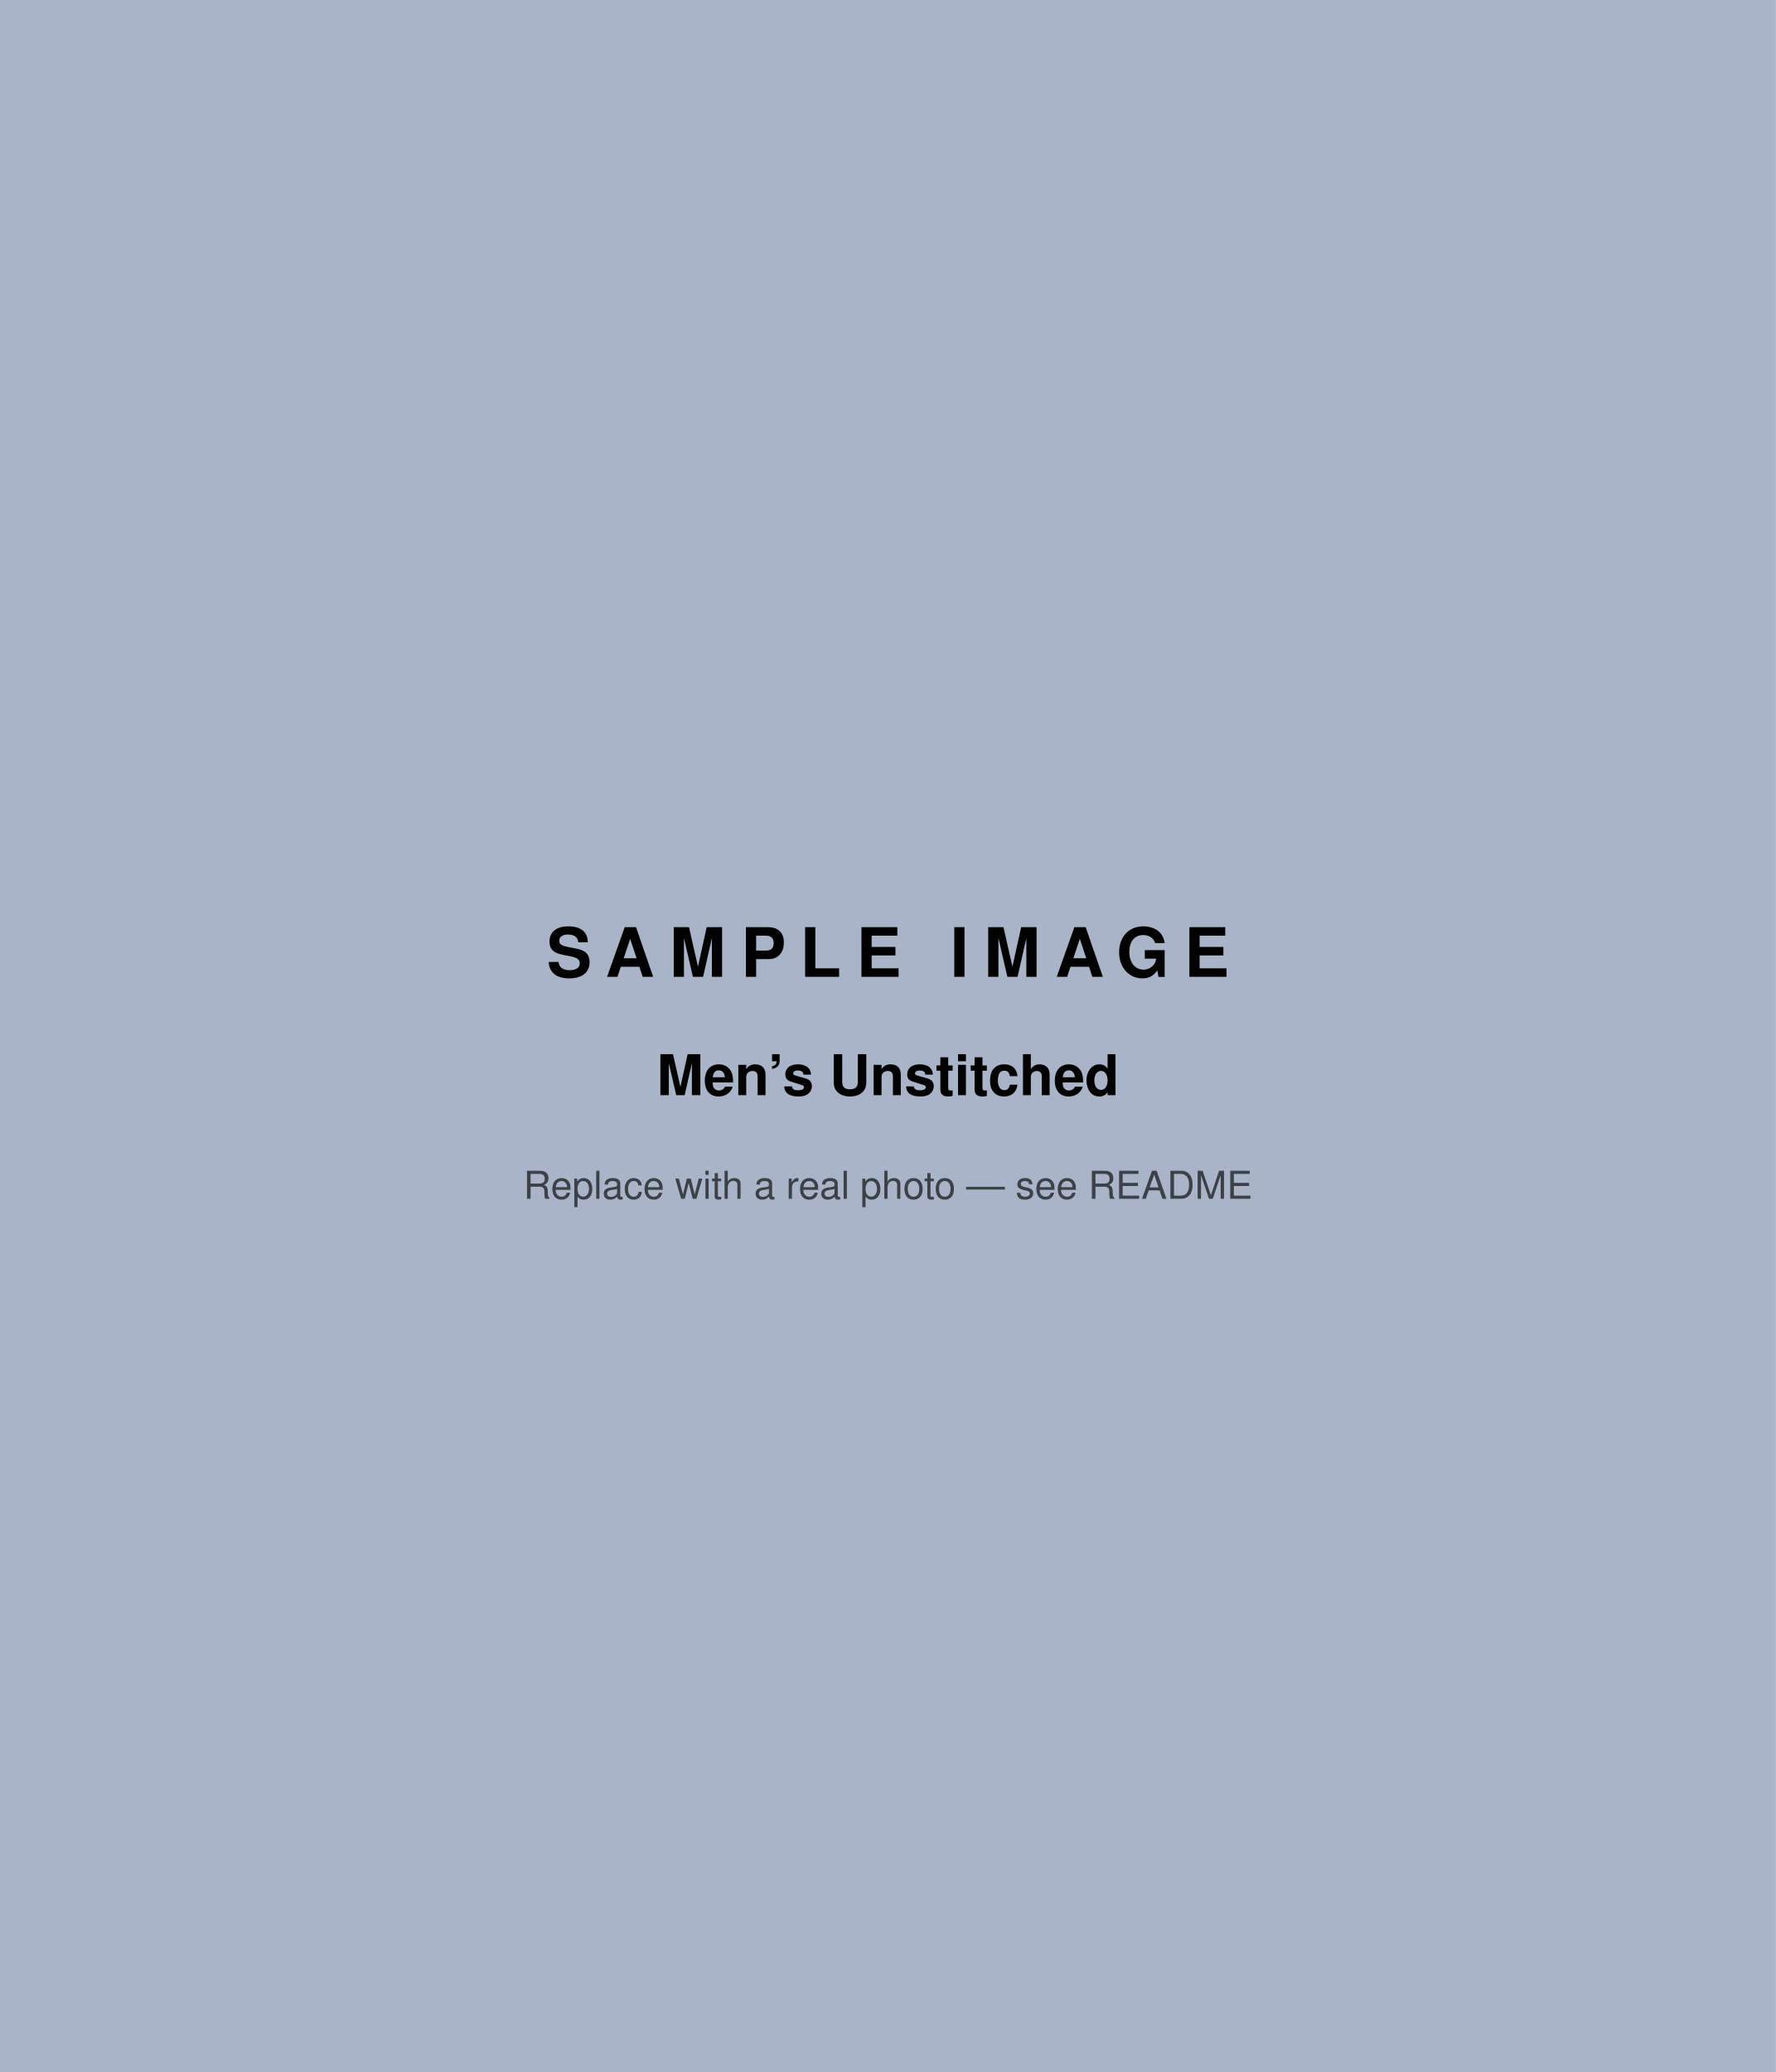
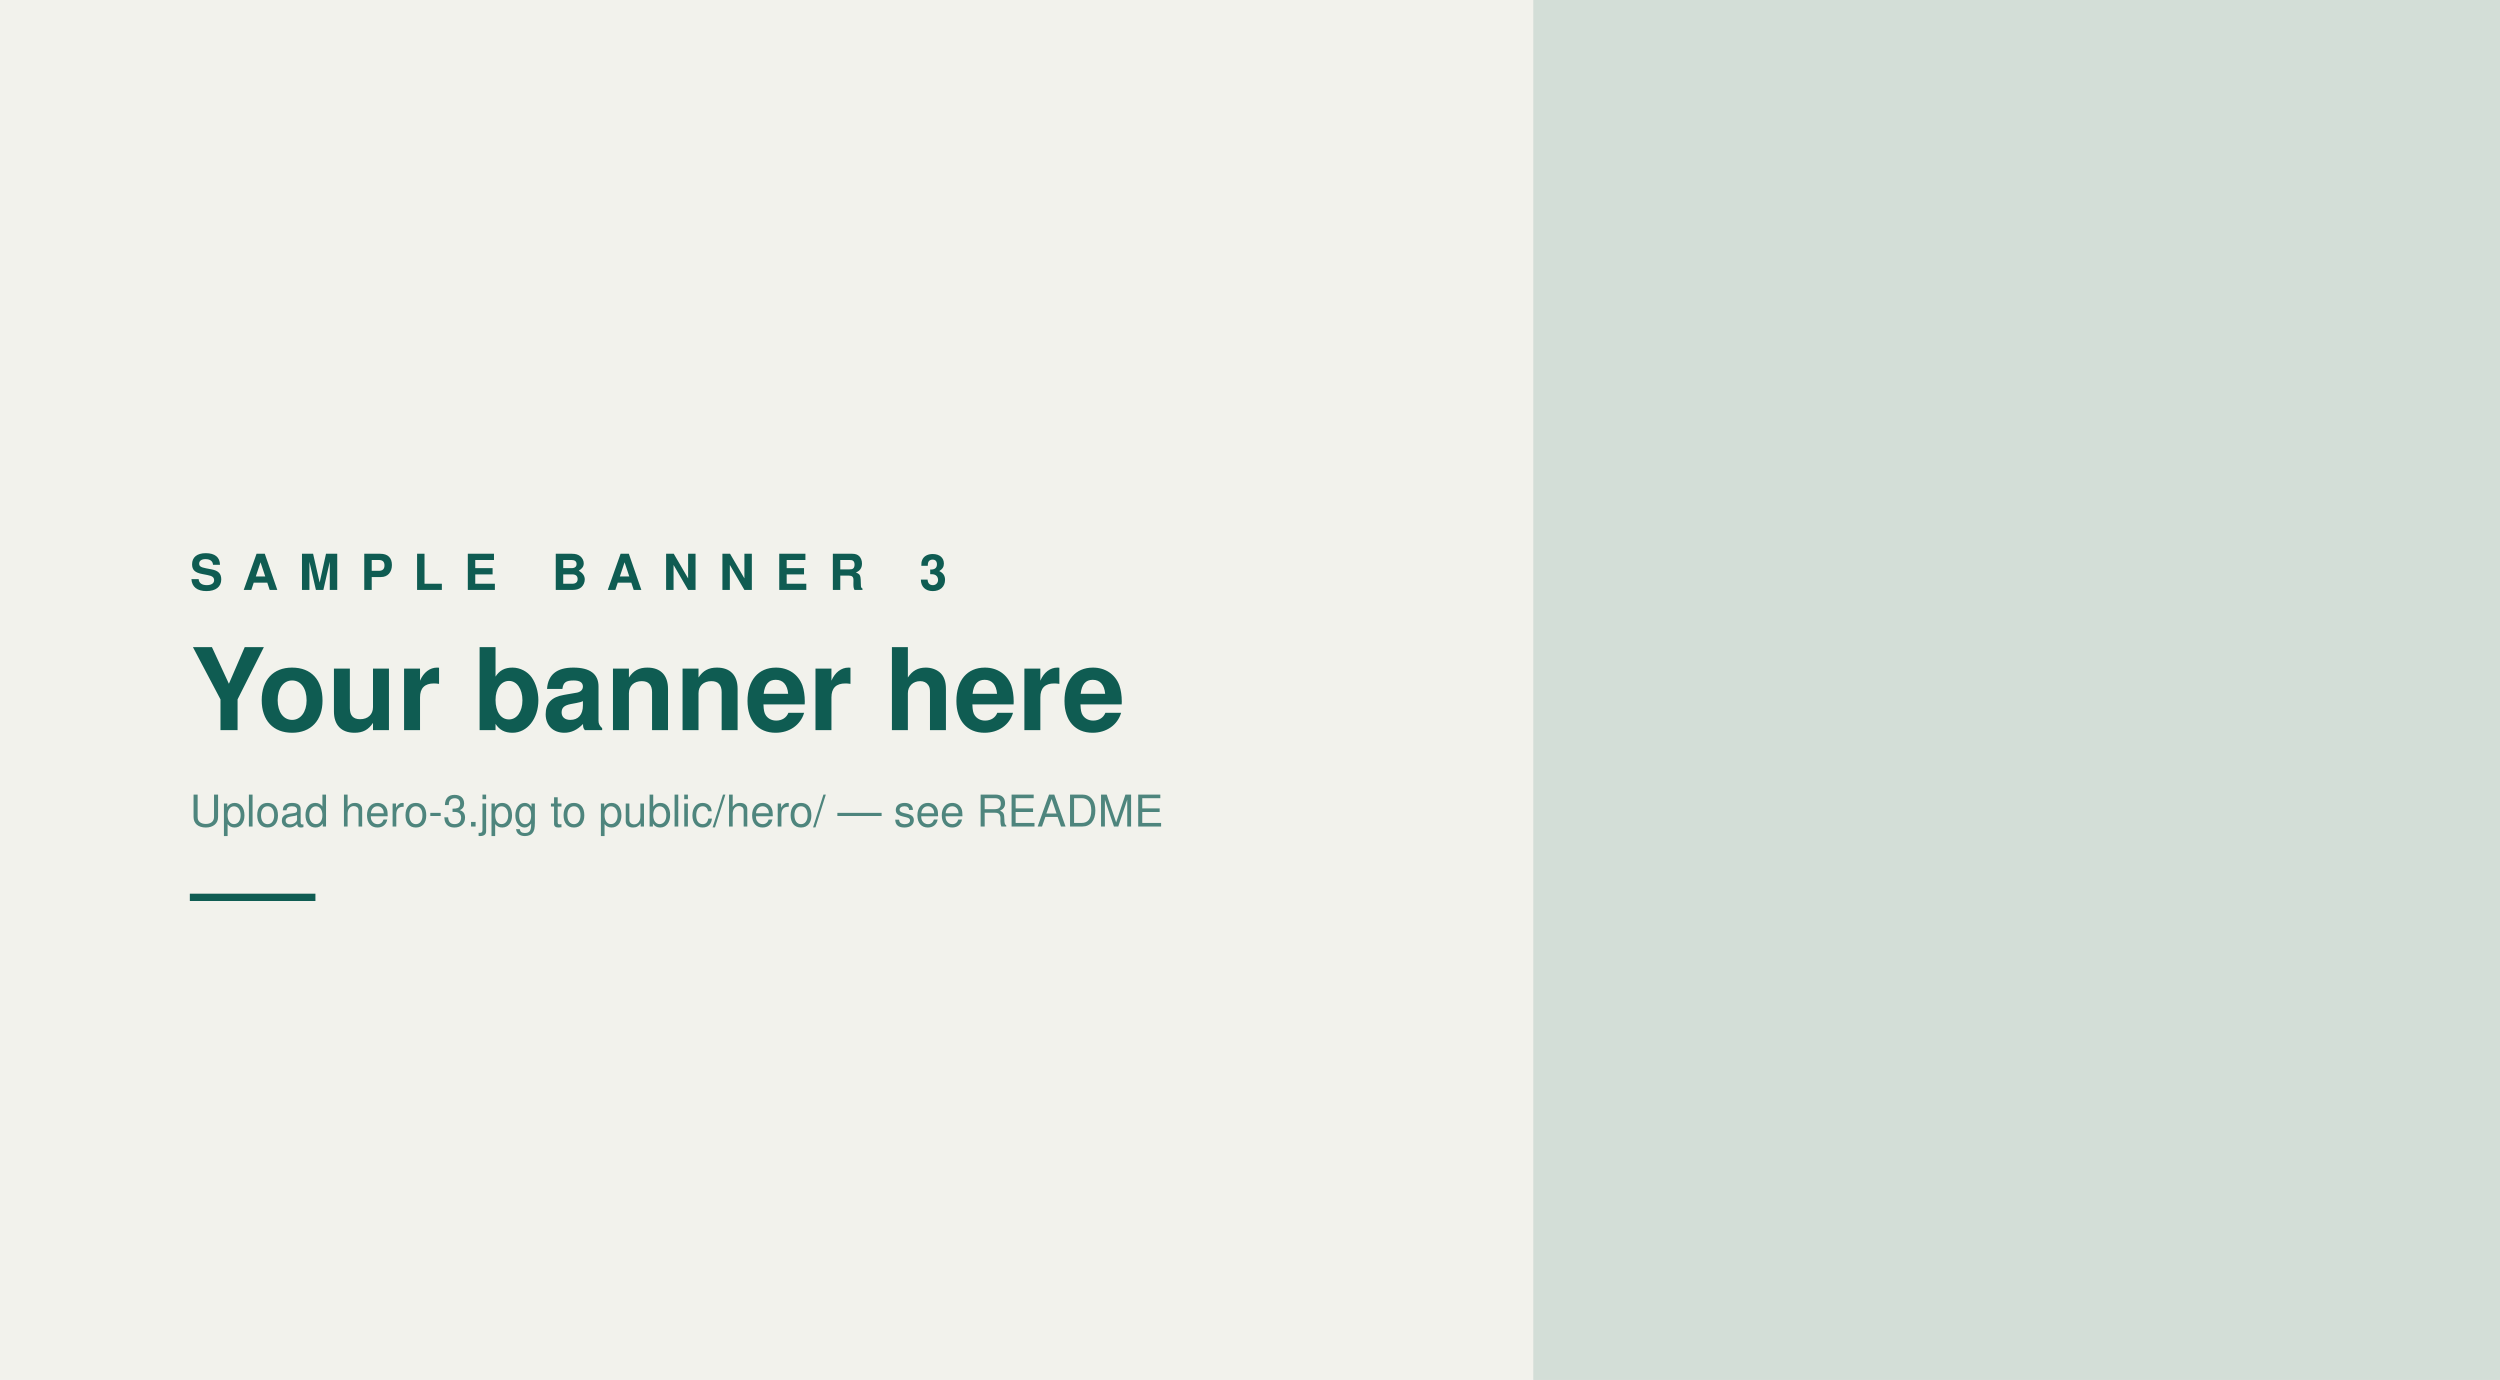
- <svg xmlns="http://www.w3.org/2000/svg" width="1200" height="1400" viewBox="0 0 1200 1400">
-   <rect width="1200" height="1400" fill="#aab4c8" />
-   <g text-anchor="middle" font-family="Manrope, 'Segoe UI', Helvetica, sans-serif" fill="#020202">
-     <text x="600" y="660" font-size="46" font-weight="700" letter-spacing="10">SAMPLE IMAGE</text>
-     <text x="600" y="740" font-size="38" font-weight="600">Men’s Unstitched</text>
-     <text x="600" y="810" font-size="26" font-weight="500" opacity="0.65">Replace with a real photo — see README</text>
+ <svg xmlns="http://www.w3.org/2000/svg" width="1712" height="945" viewBox="0 0 1712 945">
+   <rect width="1712" height="945" fill="#f2f2ec" />
+   <rect x="1050" y="0" width="662" height="945" fill="#0f5c52" opacity="0.14" />
+   <g font-family="Manrope, 'Segoe UI', Helvetica, sans-serif" fill="#0f5c52">
+     <text x="130" y="404" font-size="34" font-weight="600" letter-spacing="14">SAMPLE BANNER 3</text>
+     <text x="130" y="500" font-size="78" font-weight="800">Your banner here</text>
+     <text x="130" y="566" font-size="30" font-weight="500" opacity="0.72">Upload hero-3.jpg to public/hero/ — see README</text>
+     <rect x="130" y="612" width="86" height="5" fill="#0f5c52" />
  </g>
</svg>
